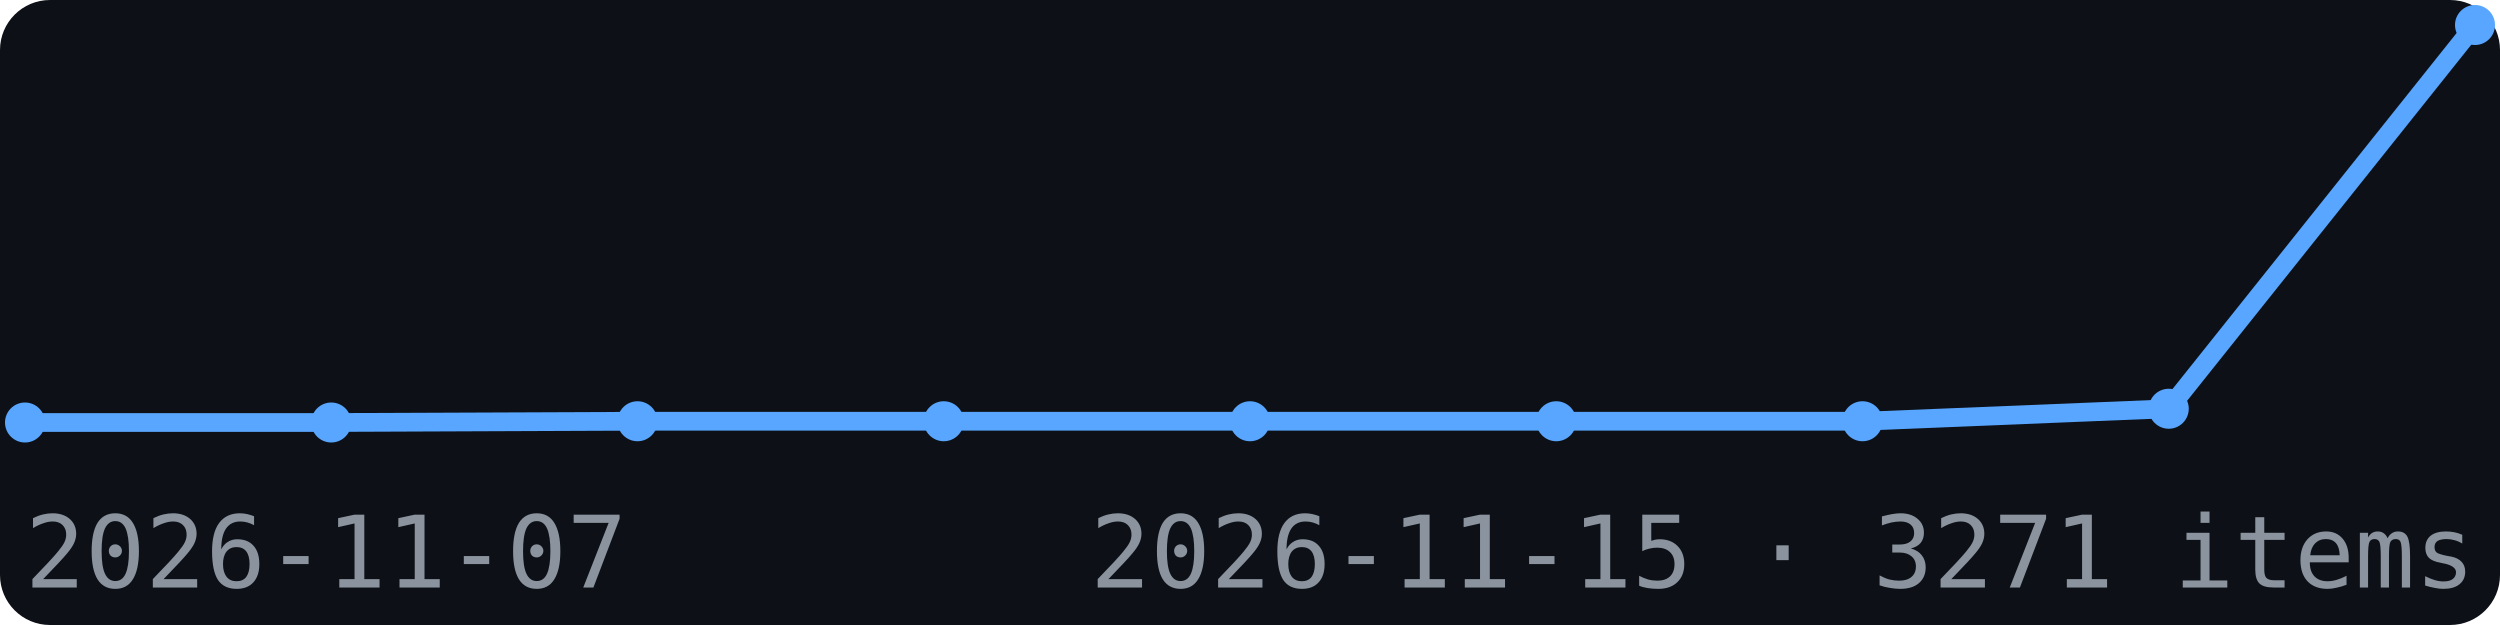
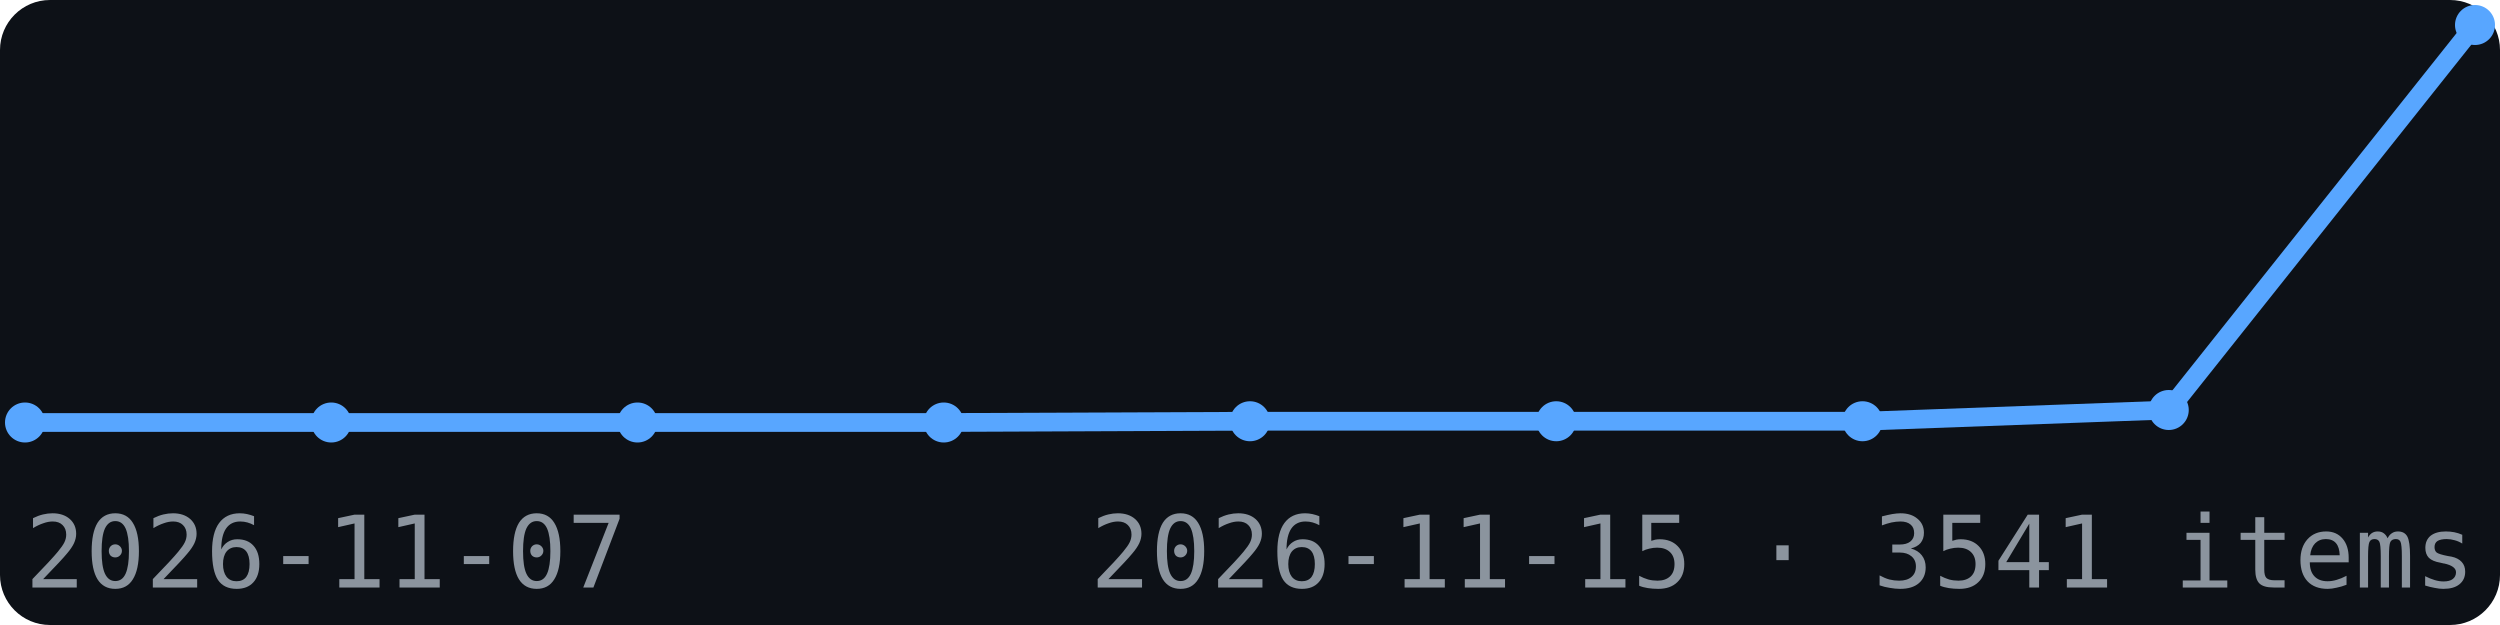
<svg xmlns="http://www.w3.org/2000/svg" width="200" height="50" viewBox="0 0 200 50" font-family="monospace">
  <rect width="200" height="50" fill="#0d1117" rx="4" />
-   <polyline points="2.0,33.8 26.5,33.8 51.0,33.7 75.5,33.7 100.0,33.7 124.5,33.7 149.0,33.7 173.5,32.7 198.0,2.0" fill="none" stroke="#58a6ff" stroke-width="1.5" />
+   <polyline points="2.0,33.8 26.5,33.8 51.0,33.8 75.5,33.8 100.0,33.7 124.5,33.7 149.0,33.7 173.5,32.8 198.0,2.0" fill="none" stroke="#58a6ff" stroke-width="1.5" />
  <circle cx="2.0" cy="33.8" r="1.6" fill="#58a6ff" />
  <circle cx="26.5" cy="33.8" r="1.6" fill="#58a6ff" />
-   <circle cx="51.0" cy="33.7" r="1.6" fill="#58a6ff" />
-   <circle cx="75.5" cy="33.7" r="1.6" fill="#58a6ff" />
+   <circle cx="51.0" cy="33.8" r="1.6" fill="#58a6ff" />
+   <circle cx="75.5" cy="33.8" r="1.6" fill="#58a6ff" />
  <circle cx="100.0" cy="33.7" r="1.6" fill="#58a6ff" />
  <circle cx="124.5" cy="33.7" r="1.6" fill="#58a6ff" />
  <circle cx="149.0" cy="33.7" r="1.6" fill="#58a6ff" />
-   <circle cx="173.5" cy="32.7" r="1.6" fill="#58a6ff" />
+   <circle cx="173.5" cy="32.8" r="1.6" fill="#58a6ff" />
  <circle cx="198.0" cy="2.0" r="1.6" fill="#58a6ff" />
  <text x="2" y="47" font-size="8" fill="#8b949e">2026-11-07</text>
-   <text x="198" y="47" font-size="8" fill="#8b949e" text-anchor="end">2026-11-15 · 3271 items</text>
+   <text x="198" y="47" font-size="8" fill="#8b949e" text-anchor="end">2026-11-15 · 3541 items</text>
</svg>
